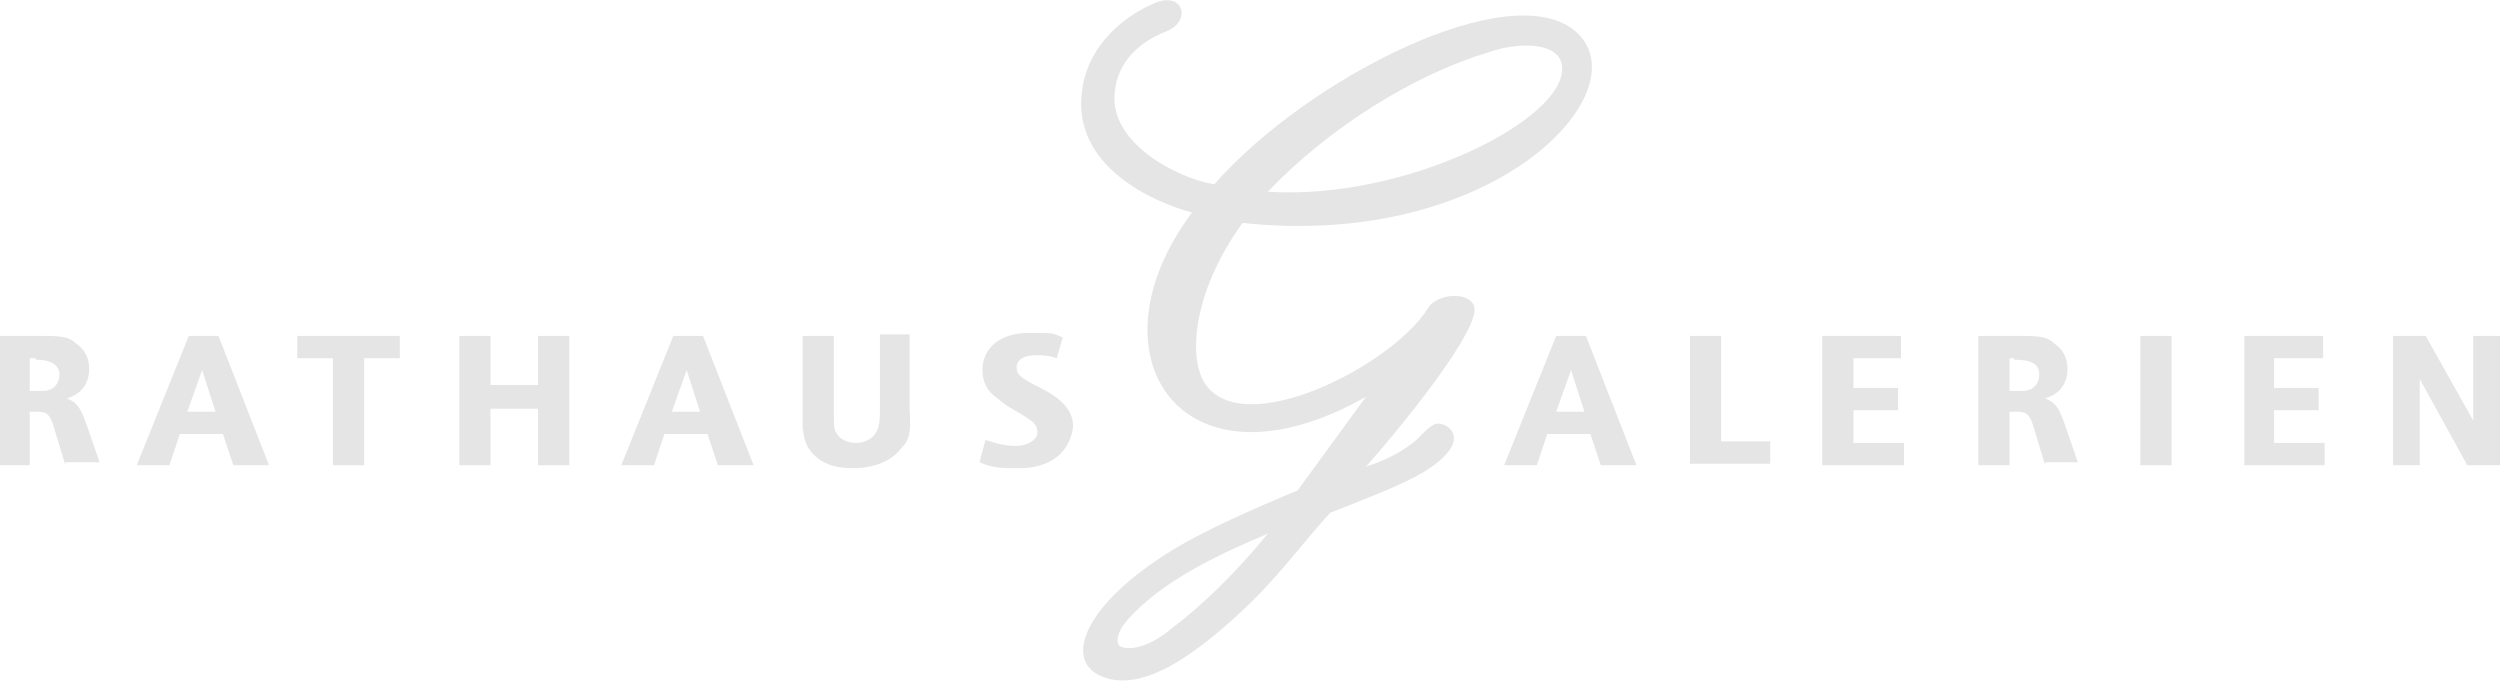
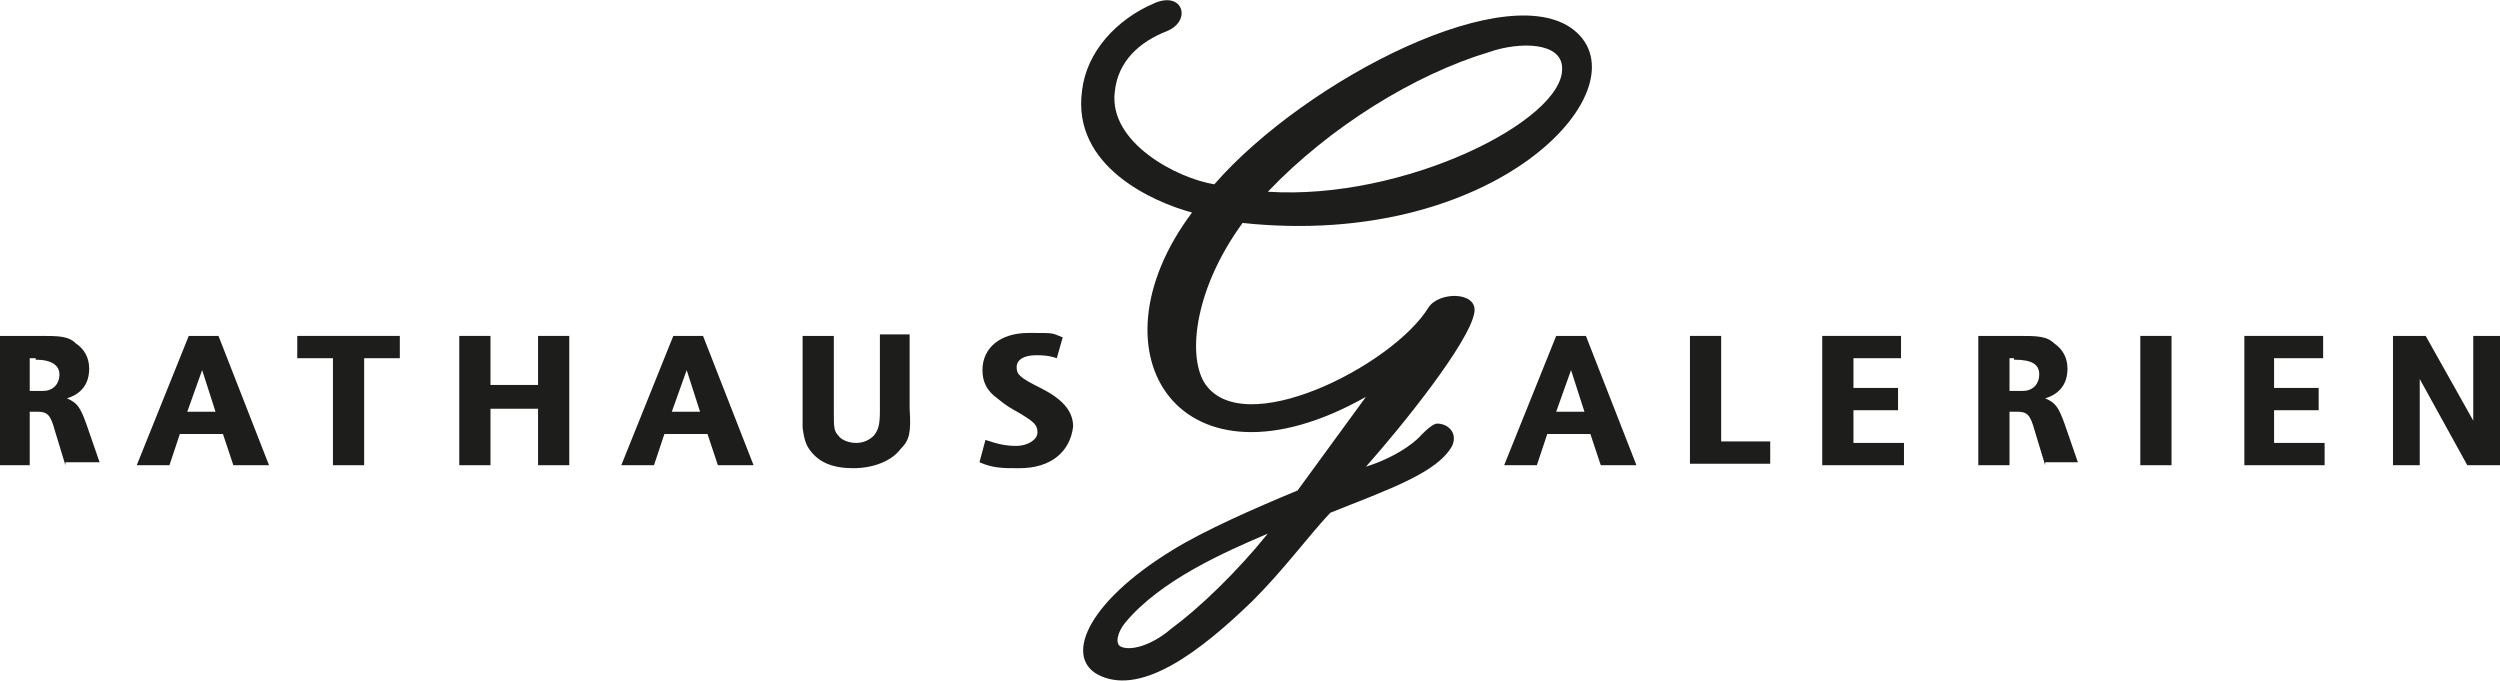
<svg xmlns="http://www.w3.org/2000/svg" id="Ebene_1" version="1.1" viewBox="0 0 168.2 45.8">
  <defs>
    <style>
      .st0 {
        fill-rule: evenodd;
      }

      .st0, .st1 {
-         fill: #e6e5e6;
+         fill: #1d1d1b;
      }
    </style>
  </defs>
  <path class="st1" d="M4.4,31.3l-.7-2.3c-.3-1.1-.5-1.3-1.2-1.3h-.5v3.6H0v-8.7h2.7c1.2,0,1.9,0,2.4.5.6.4.9,1,.9,1.7,0,1-.5,1.7-1.5,2h0c.7.3.9.6,1.3,1.7l.9,2.6h-2.3v.2ZM2.4,24.1h-.4v2.2c.4,0,.8,0,.9,0,.7,0,1.1-.5,1.1-1.1s-.5-1-1.6-1Z" />
  <path class="st1" d="M15.7,31.3l-.7-2.1h-2.9l-.7,2.1h-2.2l3.5-8.7h2l3.4,8.7s-2.4,0-2.4,0ZM13.6,24.9l-1,2.8h1.9l-.9-2.8Z" />
  <path class="st1" d="M24.5,24.1v7.2h-2.1v-7.2h-2.4v-1.5h6.9v1.5h-2.4Z" />
  <path class="st1" d="M36.2,31.3v-3.8h-3.2v3.8h-2.1v-8.7h2.1v3.3h3.2v-3.3h2.1v8.7h-2.1Z" />
  <path class="st1" d="M48.3,31.3l-.7-2.1h-2.9l-.7,2.1h-2.2l3.5-8.7h2l3.4,8.7h-2.4ZM46.2,24.9l-1,2.8h1.9l-.9-2.8Z" />
  <path class="st1" d="M60.6,30.2c-.6.8-1.8,1.3-3.2,1.3s-2.3-.4-2.9-1.2c-.3-.4-.4-.8-.5-1.5v-6.2h2.1v5.1c0,1,0,1.3.3,1.6.2.3.7.5,1.2.5s.9-.2,1.2-.5c.3-.4.4-.7.4-1.7v-5.1h2v5c.1,1.6,0,2.1-.6,2.7Z" />
  <path class="st1" d="M68.4,31.5c-.9,0-1.6,0-2.5-.4h0l.4-1.5c.9.3,1.4.4,2.1.4s1.4-.4,1.4-.9-.2-.7-1.2-1.3c-.7-.4-.9-.5-1.5-1-.7-.5-1-1.1-1-1.9,0-1.5,1.2-2.5,3.1-2.5s1.5,0,2.3.3l-.4,1.4h0c-.6-.2-1-.2-1.4-.2-.8,0-1.3.3-1.3.8s.2.7,1.6,1.4,2.2,1.5,2.2,2.6c-.2,1.7-1.5,2.8-3.6,2.8Z" />
  <path class="st1" d="M107.7,31.3l-.7-2.1h-2.9l-.7,2.1h-2.2l3.5-8.7h2l3.4,8.7h-2.4ZM105.7,24.9l-1,2.8h1.9l-.9-2.8Z" />
  <path class="st1" d="M113.7,31.3v-8.7h2.1v7.1h3.3v1.5h-5.4Z" />
  <path class="st1" d="M122.6,31.3v-8.7h5.3v1.5h-3.2v2h3v1.5h-3v2.2h3.4v1.5h-5.5Z" />
  <path class="st1" d="M137.6,31.3l-.7-2.3c-.3-1.1-.5-1.3-1.2-1.3h-.5v3.6h-2.1v-8.7h2.7c1.2,0,1.9,0,2.4.5.6.4.9,1,.9,1.7,0,1-.5,1.7-1.5,2h0c.7.3.9.6,1.3,1.7l.9,2.6h-2.2v.2ZM135.5,24.1h-.3v2.2c.4,0,.8,0,.9,0,.7,0,1.1-.5,1.1-1.1,0-.7-.5-1-1.7-1Z" />
  <path class="st1" d="M144,31.3v-8.7h2.1v8.7h-2.1Z" />
  <path class="st1" d="M151,31.3v-8.7h5.3v1.5h-3.3v2h3v1.5h-3v2.2h3.4v1.5h-5.4Z" />
  <path class="st1" d="M166,31.3l-3.2-5.8v5.8h-1.8v-8.7h2.2l3.2,5.7v-5.7h1.8v8.7h-2.2Z" />
  <path class="st0" d="M106.1,2.2c4.3,4-5.6,14.6-22.5,12.8-3.2,4.4-3.7,8.8-2.6,10.7,2.5,4.1,12.7-1.1,15.1-5,.7-1.1,3.3-1.1,3.1.3-.3,2-4.9,7.7-7.3,10.4,2.5-.8,3.6-2,3.6-2,0,0,.8-.9,1.2-.9.7,0,1.4.6,1,1.5-1,1.8-4.2,2.9-8.2,4.5-1.5,1.6-3.1,3.8-5.2,5.9-3.6,3.5-7.4,6.3-10.2,5.1-2.6-1.1-1.1-4.9,4.8-8.5,2.1-1.3,5.5-2.8,8.4-4l4.6-6.3c-12.4,7-18.9-2.8-11.7-12.4-2.6-.7-8.1-3.1-7.4-8.2.3-2.6,2.3-4.8,4.9-5.9,1.9-.8,2.5,1.2.8,1.9-1.8.7-3.3,2-3.5,4.1-.4,3.4,4.2,5.8,6.7,6.2,6.2-7.1,20.1-14.2,24.4-10.2h0ZM105.1,4.6c0-1.8-2.9-1.8-4.9-1.1-5,1.5-10.7,5-14.9,9.4,9.2.6,19.9-4.8,19.8-8.3h0ZM85.3,35.9c-2.8,1.2-7.2,3.1-9.6,6-.5.6-.7,1.4-.3,1.6.6.3,2,0,3.4-1.2,1.9-1.4,4.4-3.8,6.5-6.4h0Z" />
</svg>
